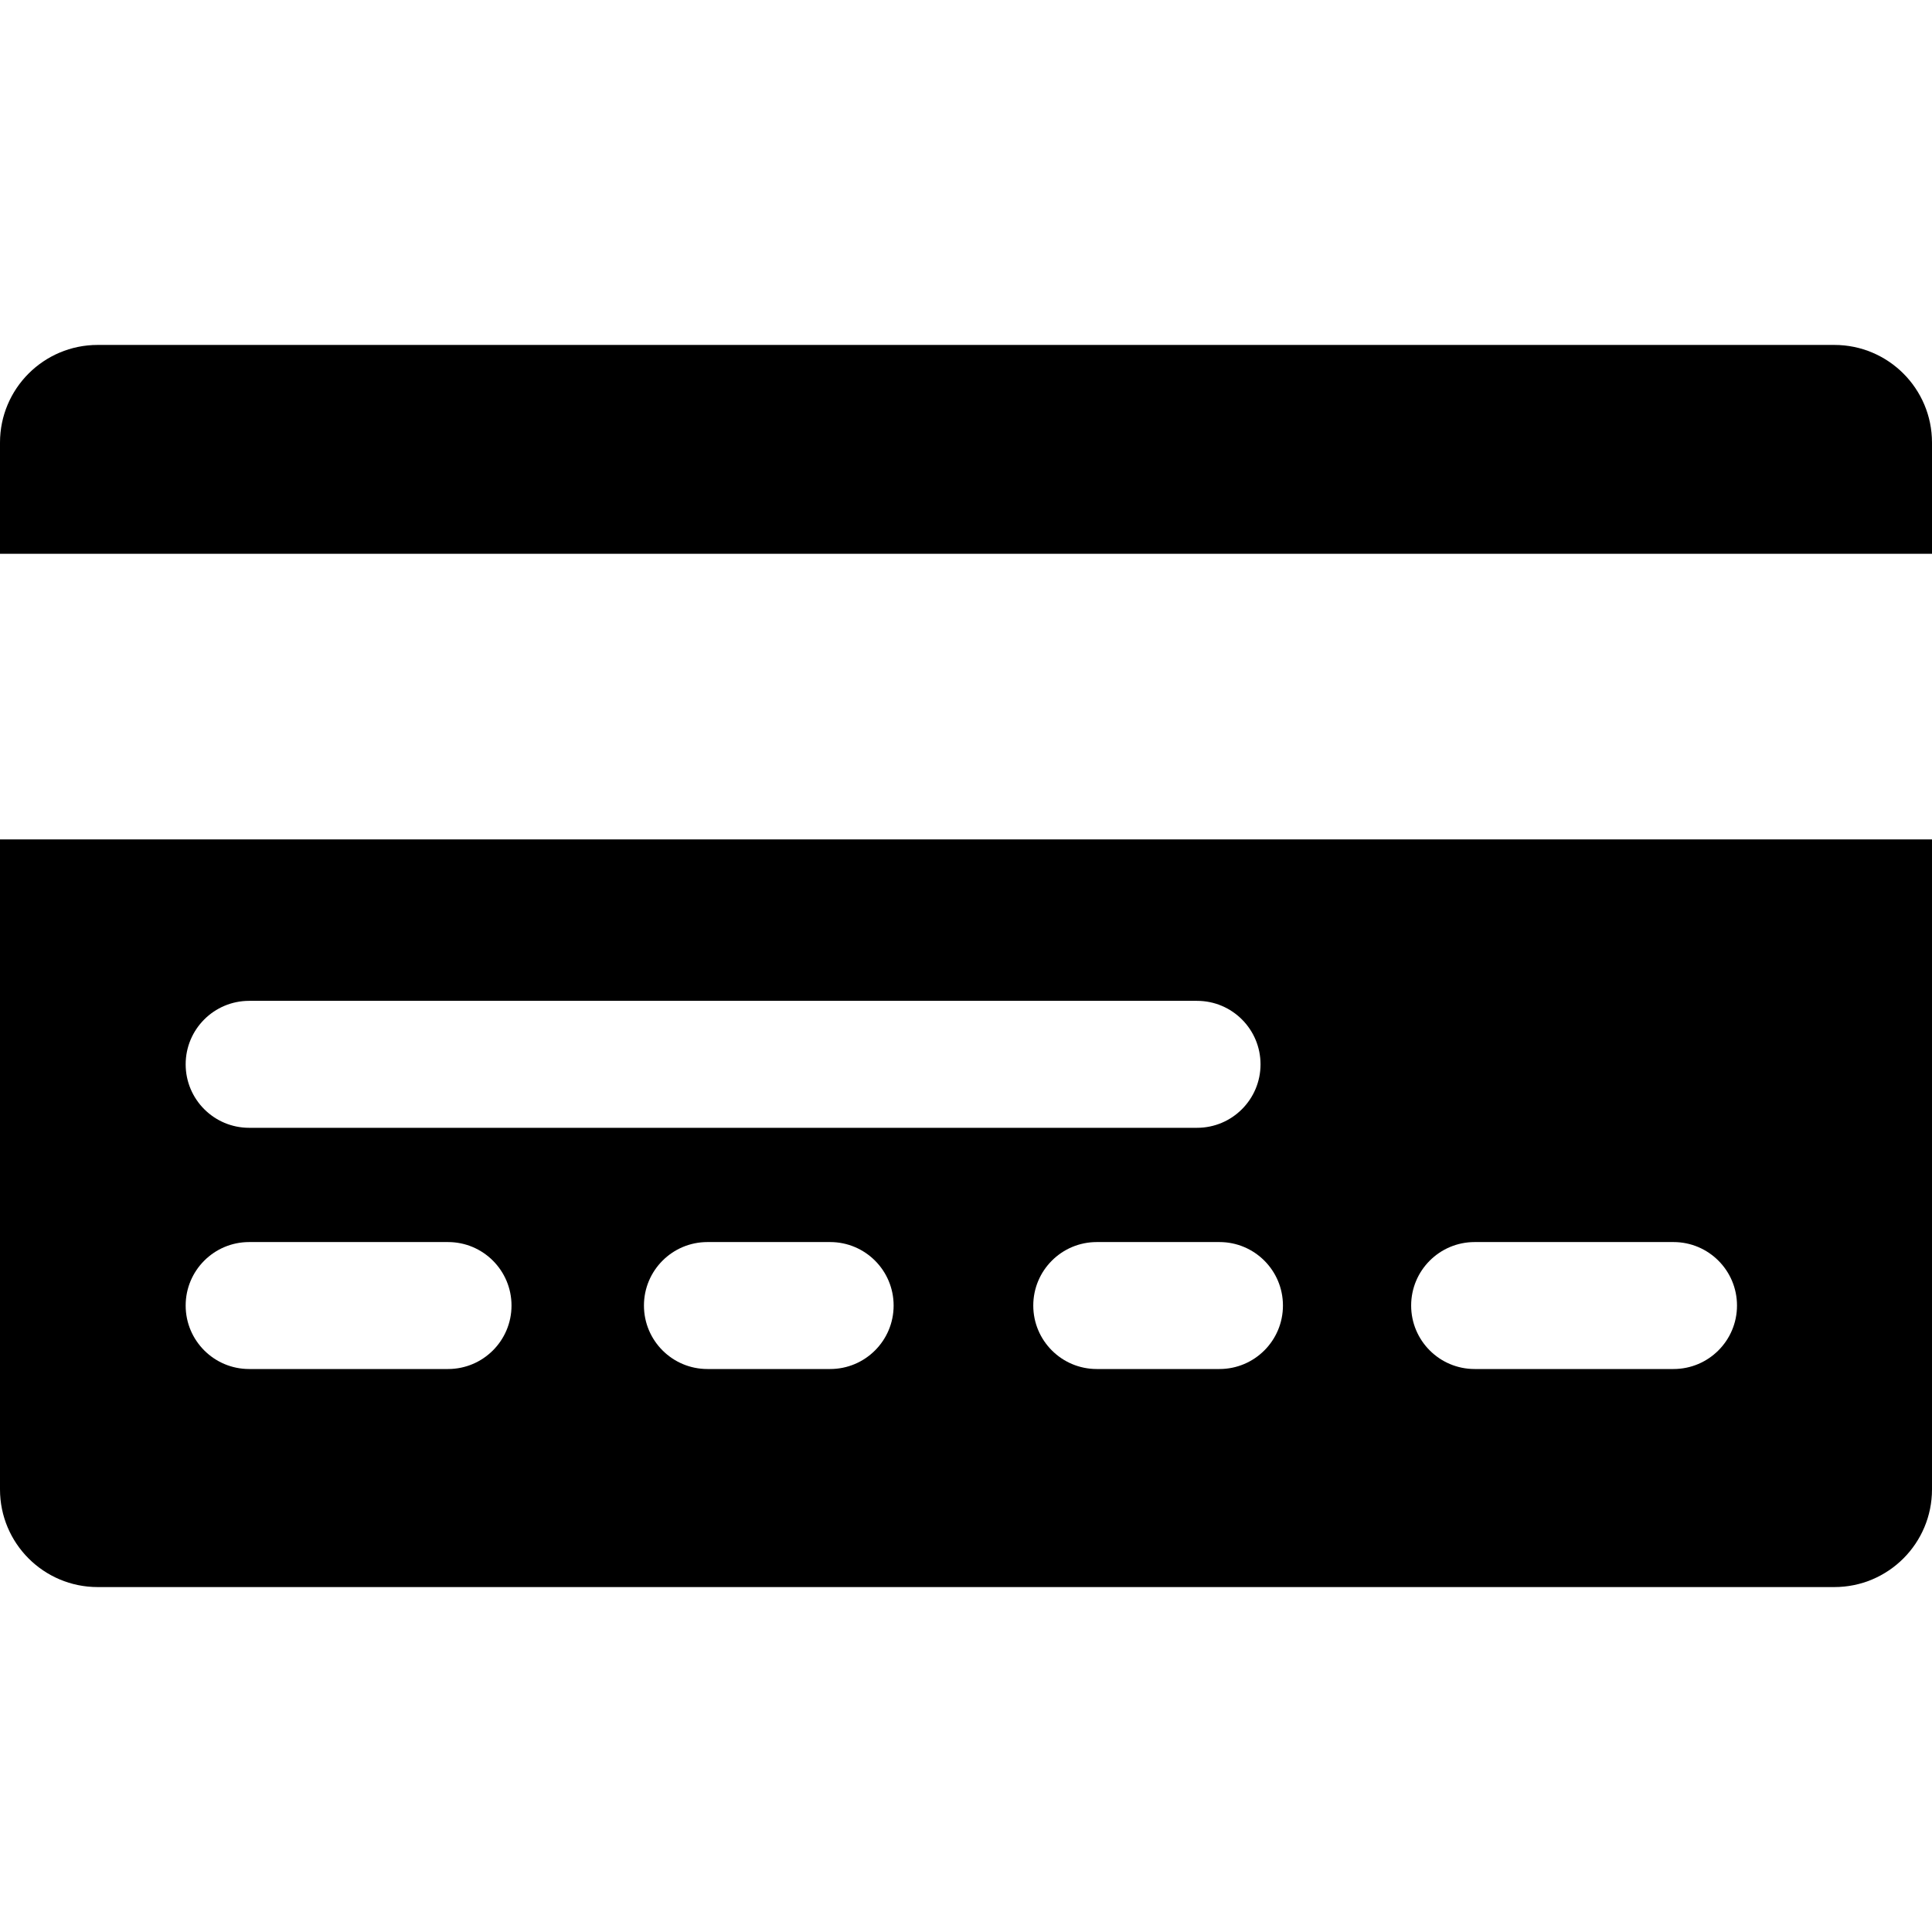
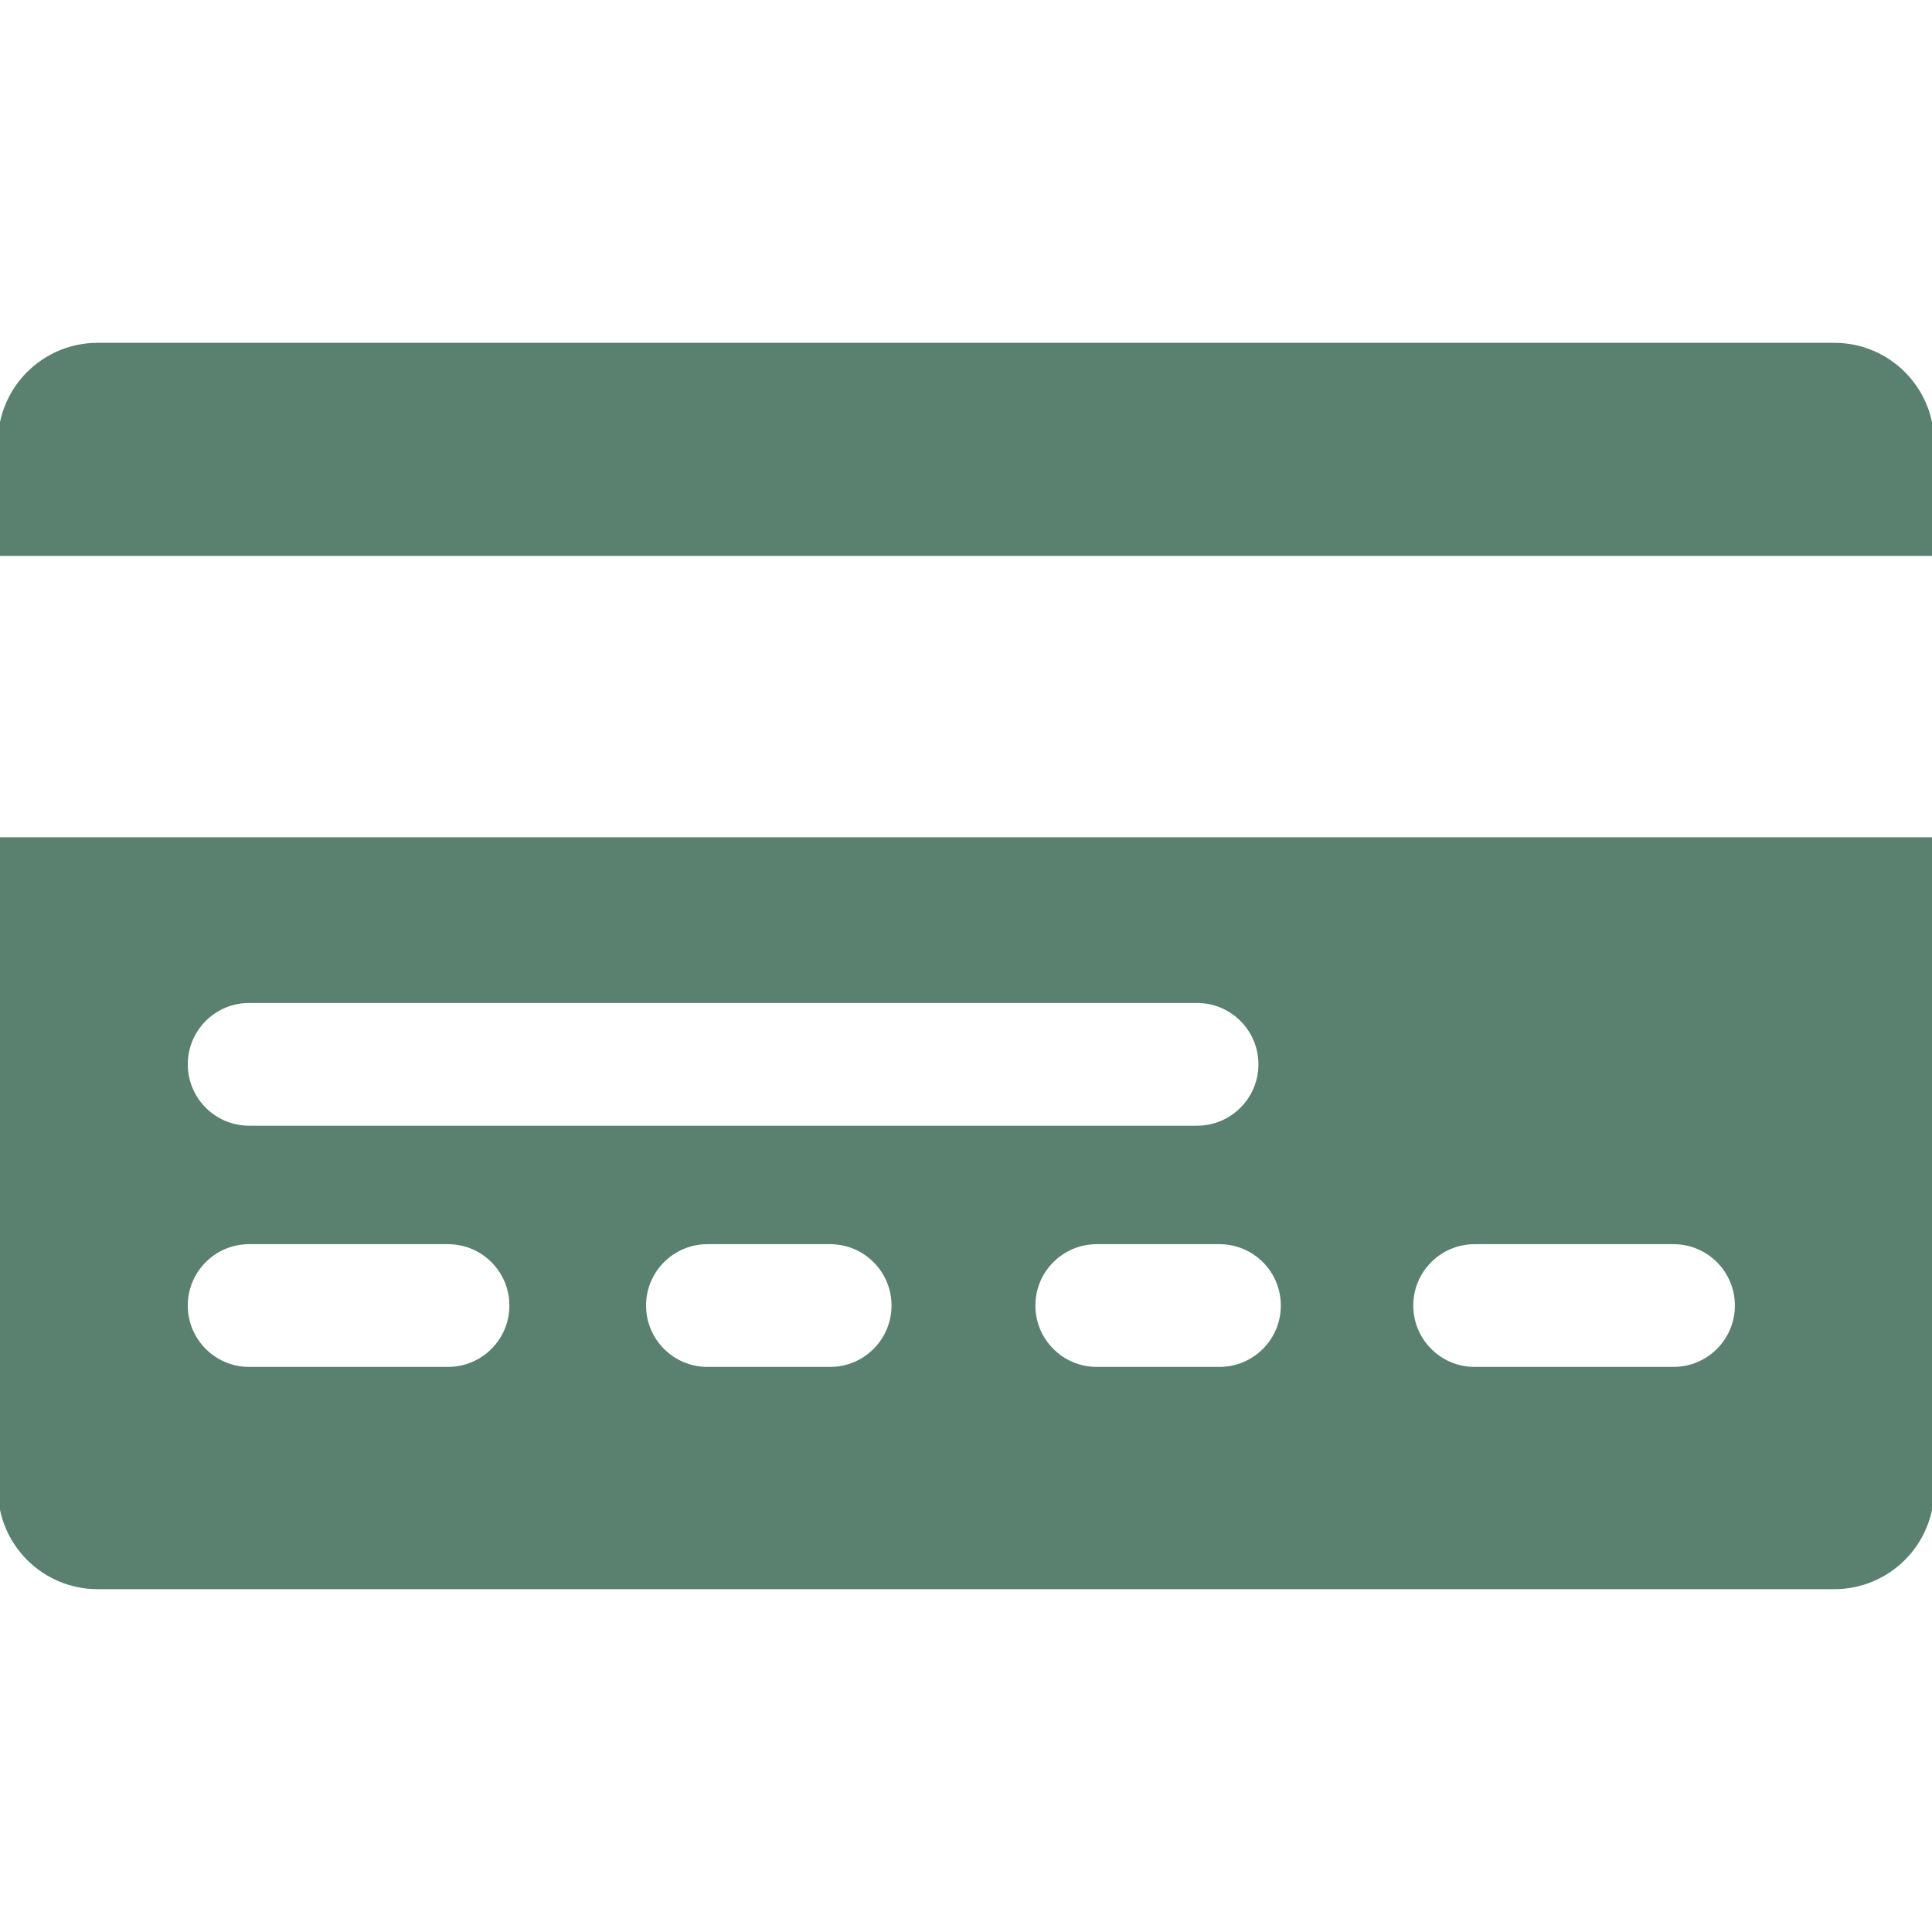
<svg xmlns="http://www.w3.org/2000/svg" version="1.1" id="Layer_1" x="0px" y="0px" viewBox="0 0 456.548 456.548" style="enable-background:new 0 0 456.548 456.548;" xml:space="preserve">
+   <defs id="defs419" />
  <g id="XMLID_809_">
-     <g>
-       <g>
-         <path d="M433.467,81.51H23.081C10.334,81.51,0,91.844,0,104.591v26.274h456.548v-26.274     C456.548,91.844,446.214,81.51,433.467,81.51z" />
-         <path d="M0,351.957c0,12.747,10.334,23.081,23.081,23.081h410.385c12.747,0,23.081-10.334,23.081-23.081V198.355H0V351.957z      M196.171,323.51h-29c-8.284,0-15-6.716-15-15s6.716-15,15-15h29c8.284,0,15,6.716,15,15S204.455,323.51,196.171,323.51z      M348.467,293.51h47c8.284,0,15,6.716,15,15s-6.716,15-15,15h-47c-8.284,0-15-6.716-15-15S340.183,293.51,348.467,293.51z      M303.171,308.51c0,8.284-6.716,15-15,15h-29c-8.284,0-15-6.716-15-15s6.716-15,15-15h29     C296.455,293.51,303.171,300.226,303.171,308.51z M58.874,236.51h224c8.284,0,15,6.716,15,15s-6.716,15-15,15h-224     c-8.284,0-15-6.716-15-15S50.59,236.51,58.874,236.51z M58.874,293.51h47c8.284,0,15,6.716,15,15s-6.715,15-15,15h-47     c-8.284,0-15-6.716-15-15S50.59,293.51,58.874,293.51z" />
+     <g id="g383" style="stroke:#5a816f;stroke-opacity:1">
+       <g id="g381" style="fill:#5a816f;fill-opacity:1">
+         <path d="M433.467,81.51H23.081C10.334,81.51,0,91.844,0,104.591v26.274h456.548v-26.274     C456.548,91.844,446.214,81.51,433.467,81.51z" id="path377" style="fill:#5a816f;fill-opacity:1" />
+         <path d="M0,351.957c0,12.747,10.334,23.081,23.081,23.081h410.385c12.747,0,23.081-10.334,23.081-23.081V198.355H0V351.957z      M196.171,323.51h-29c-8.284,0-15-6.716-15-15s6.716-15,15-15h29c8.284,0,15,6.716,15,15S204.455,323.51,196.171,323.51z      M348.467,293.51h47c8.284,0,15,6.716,15,15s-6.716,15-15,15h-47c-8.284,0-15-6.716-15-15S340.183,293.51,348.467,293.51z      M303.171,308.51c0,8.284-6.716,15-15,15h-29c-8.284,0-15-6.716-15-15s6.716-15,15-15h29     C296.455,293.51,303.171,300.226,303.171,308.51z M58.874,236.51h224c8.284,0,15,6.716,15,15s-6.716,15-15,15h-224     c-8.284,0-15-6.716-15-15S50.59,236.51,58.874,236.51z M58.874,293.51h47c8.284,0,15,6.716,15,15s-6.715,15-15,15h-47     c-8.284,0-15-6.716-15-15S50.59,293.51,58.874,293.51z" id="path379" style="fill:#5a816f;fill-opacity:1" />
      </g>
    </g>
  </g>
-   <g>
+   <g id="g386">
</g>
-   <g>
+   <g id="g388">
</g>
-   <g>
+   <g id="g390">
</g>
-   <g>
+   <g id="g392">
</g>
-   <g>
+   <g id="g394">
</g>
-   <g>
+   <g id="g396">
</g>
-   <g>
+   <g id="g398">
</g>
-   <g>
+   <g id="g400">
</g>
-   <g>
+   <g id="g402">
</g>
-   <g>
+   <g id="g404">
</g>
-   <g>
+   <g id="g406">
</g>
-   <g>
+   <g id="g408">
</g>
-   <g>
+   <g id="g410">
</g>
-   <g>
+   <g id="g412">
</g>
-   <g>
+   <g id="g414">
</g>
</svg>
